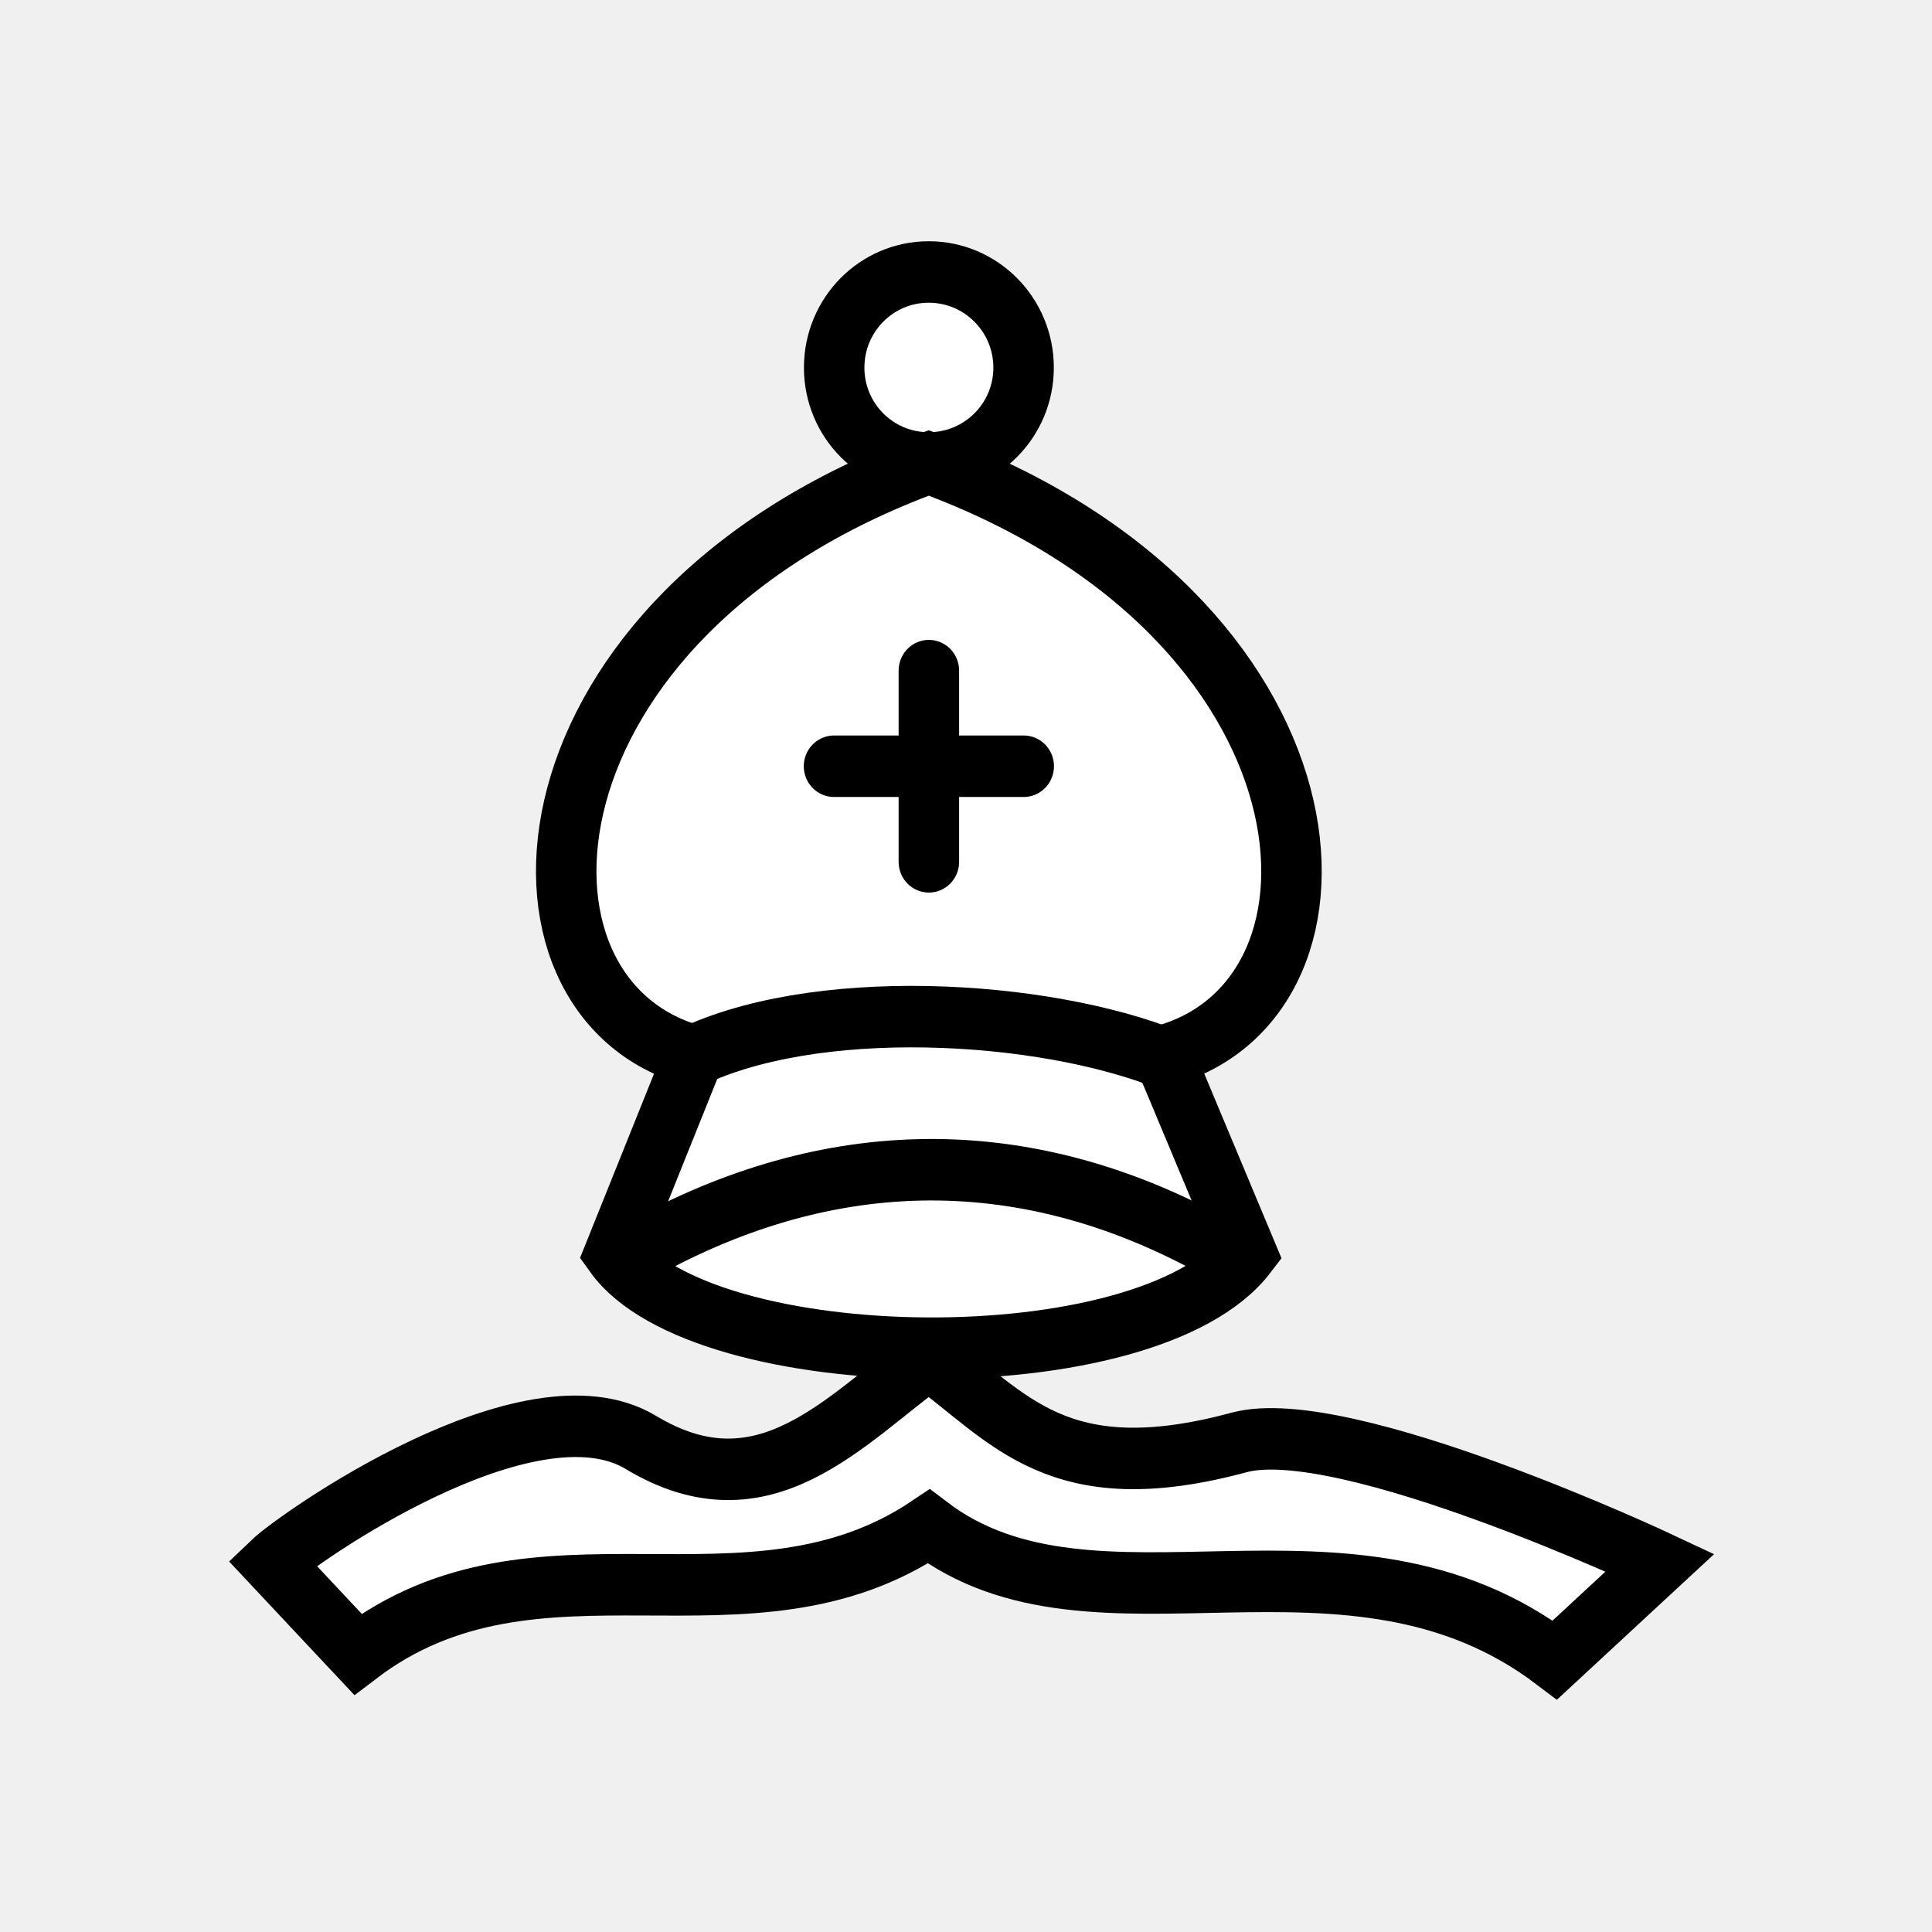
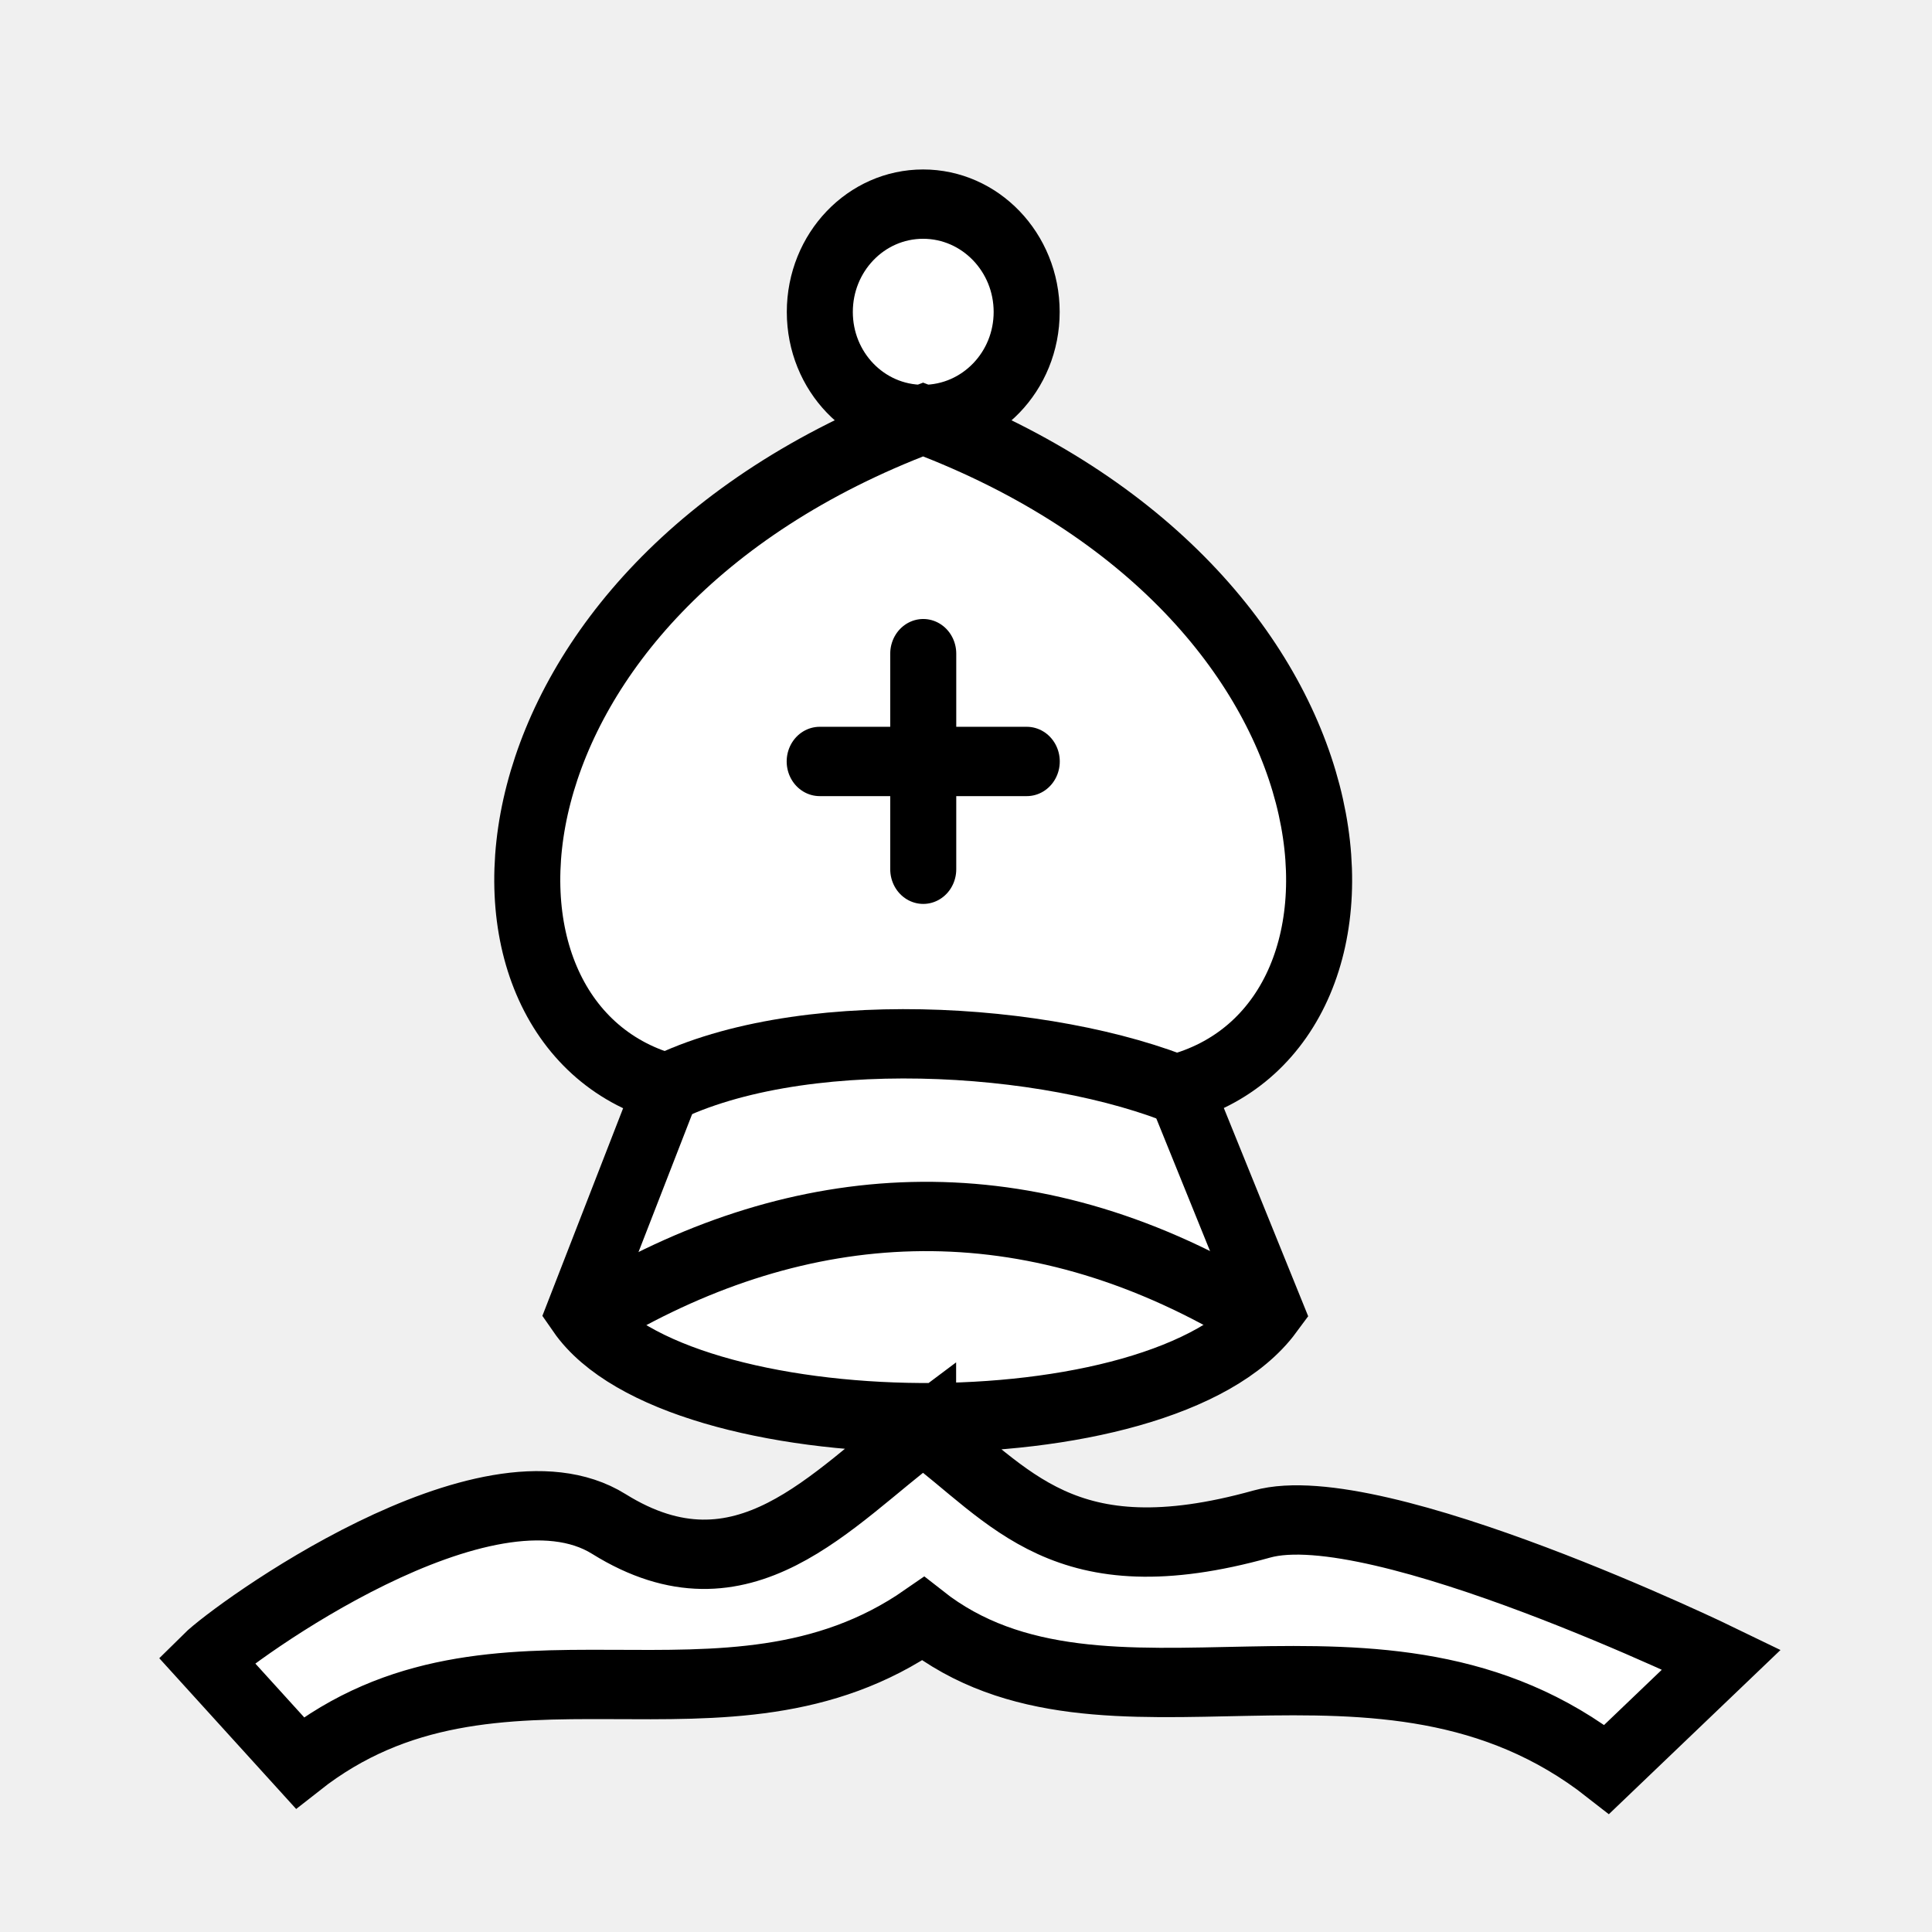
<svg xmlns="http://www.w3.org/2000/svg" version="1.0" width="64" height="64" id="svg3153">
  <defs id="defs3156" />
-   <g transform="matrix(1.001612,0,0,1.018267,-5.156805e-2,-2.113849)" id="g4479">
-     <path d="M 30.768,10.924 C 29.037,10.924 27.64,12.318 27.64,14.035 C 27.64,15.752 29.037,17.137 30.768,17.137 C 32.5,17.137 33.905,15.752 33.905,14.035 C 33.905,12.318 32.5,10.924 30.768,10.924 z M 30.768,17.137 C 16.967,22.113 16.1,34.555 23.001,36.421 C 23.001,36.421 20.372,42.86 20.372,42.86 C 23.273,46.848 38.022,47.071 41.284,42.86 C 41.284,42.86 38.545,36.421 38.545,36.421 C 45.445,34.555 44.57,22.113 30.768,17.137 z M 30.768,46.279 C 27.986,48.26 25.328,51.421 21.249,49.002 C 17.546,46.805 9.848,52.156 9.047,52.912 C 9.047,52.912 11.887,55.891 11.887,55.891 C 17.815,51.444 24.776,55.699 30.768,51.736 C 36.266,55.858 44.633,50.967 51.477,56.079 C 51.477,56.079 54.953,52.912 54.953,52.912 C 54.953,52.912 44.505,48.079 41.031,49.002 C 35.009,50.601 33.43,48.174 30.768,46.279 z M 30.772,23.893 L 30.772,30.113 M 27.635,27.003 L 33.909,27.003" id="path4582" style="fill:#ffffff;fill-opacity:1;fill-rule:evenodd;stroke:#000000;stroke-width:2;stroke-linecap:round;stroke-linejoin:miter;stroke-miterlimit:4;stroke-dasharray:none;stroke-opacity:1;display:inline" />
-     <path d="M 22.682,36.572 C 26.864,34.461 34.558,34.9 38.74,36.572" id="path4588" style="fill:none;fill-opacity:0.75;fill-rule:evenodd;stroke:#000000;stroke-width:2;stroke-linecap:butt;stroke-linejoin:miter;stroke-miterlimit:4;stroke-dasharray:none;stroke-opacity:1;display:inline" />
-     <path d="M 21.031,42.853 C 27.074,39.472 33.653,39.048 40.281,42.666" id="path4590" style="fill:none;stroke:#000000;stroke-width:2;stroke-linecap:butt;stroke-linejoin:miter;stroke-miterlimit:4;stroke-dasharray:none;stroke-opacity:1;display:inline" />
+   <g transform="matrix(1.093548,0,0,1.148232,-3.067108,-5.781489)" id="g4479">
+     <path d="m 30.768,10.924 c -1.731,0 -3.129,1.394 -3.129,3.111 0,1.717 1.397,3.102 3.129,3.102 1.731,0 3.137,-1.385 3.137,-3.102 0,-1.717 -1.406,-3.111 -3.137,-3.111 z m 0,6.213 c -13.802,4.976 -14.668,17.418 -7.768,19.284 0,0 -2.629,6.439 -2.629,6.439 2.901,3.988 17.65,4.211 20.912,0 0,0 -2.739,-6.439 -2.739,-6.439 6.901,-1.866 6.025,-14.308 -7.776,-19.284 z m 0,29.142 C 27.986,48.26 25.328,51.421 21.249,49.002 17.546,46.805 9.848,52.156 9.047,52.912 c 0,0 2.84,2.979 2.84,2.979 5.928,-4.447 12.889,-0.192 18.881,-4.155 5.498,4.122 13.865,-0.768 20.709,4.344 0,0 3.476,-3.167 3.476,-3.167 0,0 -10.448,-4.833 -13.922,-3.91 -6.021,1.6 -7.601,-0.828 -10.263,-2.723 z m 0.004,-22.386 v 6.22 m -3.137,-3.11 h 6.273" id="path4582" style="display:inline;fill:#ffffff;fill-opacity:1;fill-rule:evenodd;stroke:#000000;stroke-width:2;stroke-linecap:round;stroke-linejoin:miter;stroke-miterlimit:4;stroke-dasharray:none;stroke-opacity:1" />
+     <path d="m 22.682,36.572 c 4.182,-2.111 11.876,-1.672 16.058,0" id="path4588" style="display:inline;fill:none;fill-opacity:0.75;fill-rule:evenodd;stroke:#000000;stroke-width:2;stroke-linecap:butt;stroke-linejoin:miter;stroke-miterlimit:4;stroke-dasharray:none;stroke-opacity:1" />
+     <path d="M 21.031,42.853 C 27.074,39.472 33.653,39.048 40.281,42.666" id="path4590" style="display:inline;fill:none;stroke:#000000;stroke-width:2;stroke-linecap:butt;stroke-linejoin:miter;stroke-miterlimit:4;stroke-dasharray:none;stroke-opacity:1" />
  </g>
</svg>
